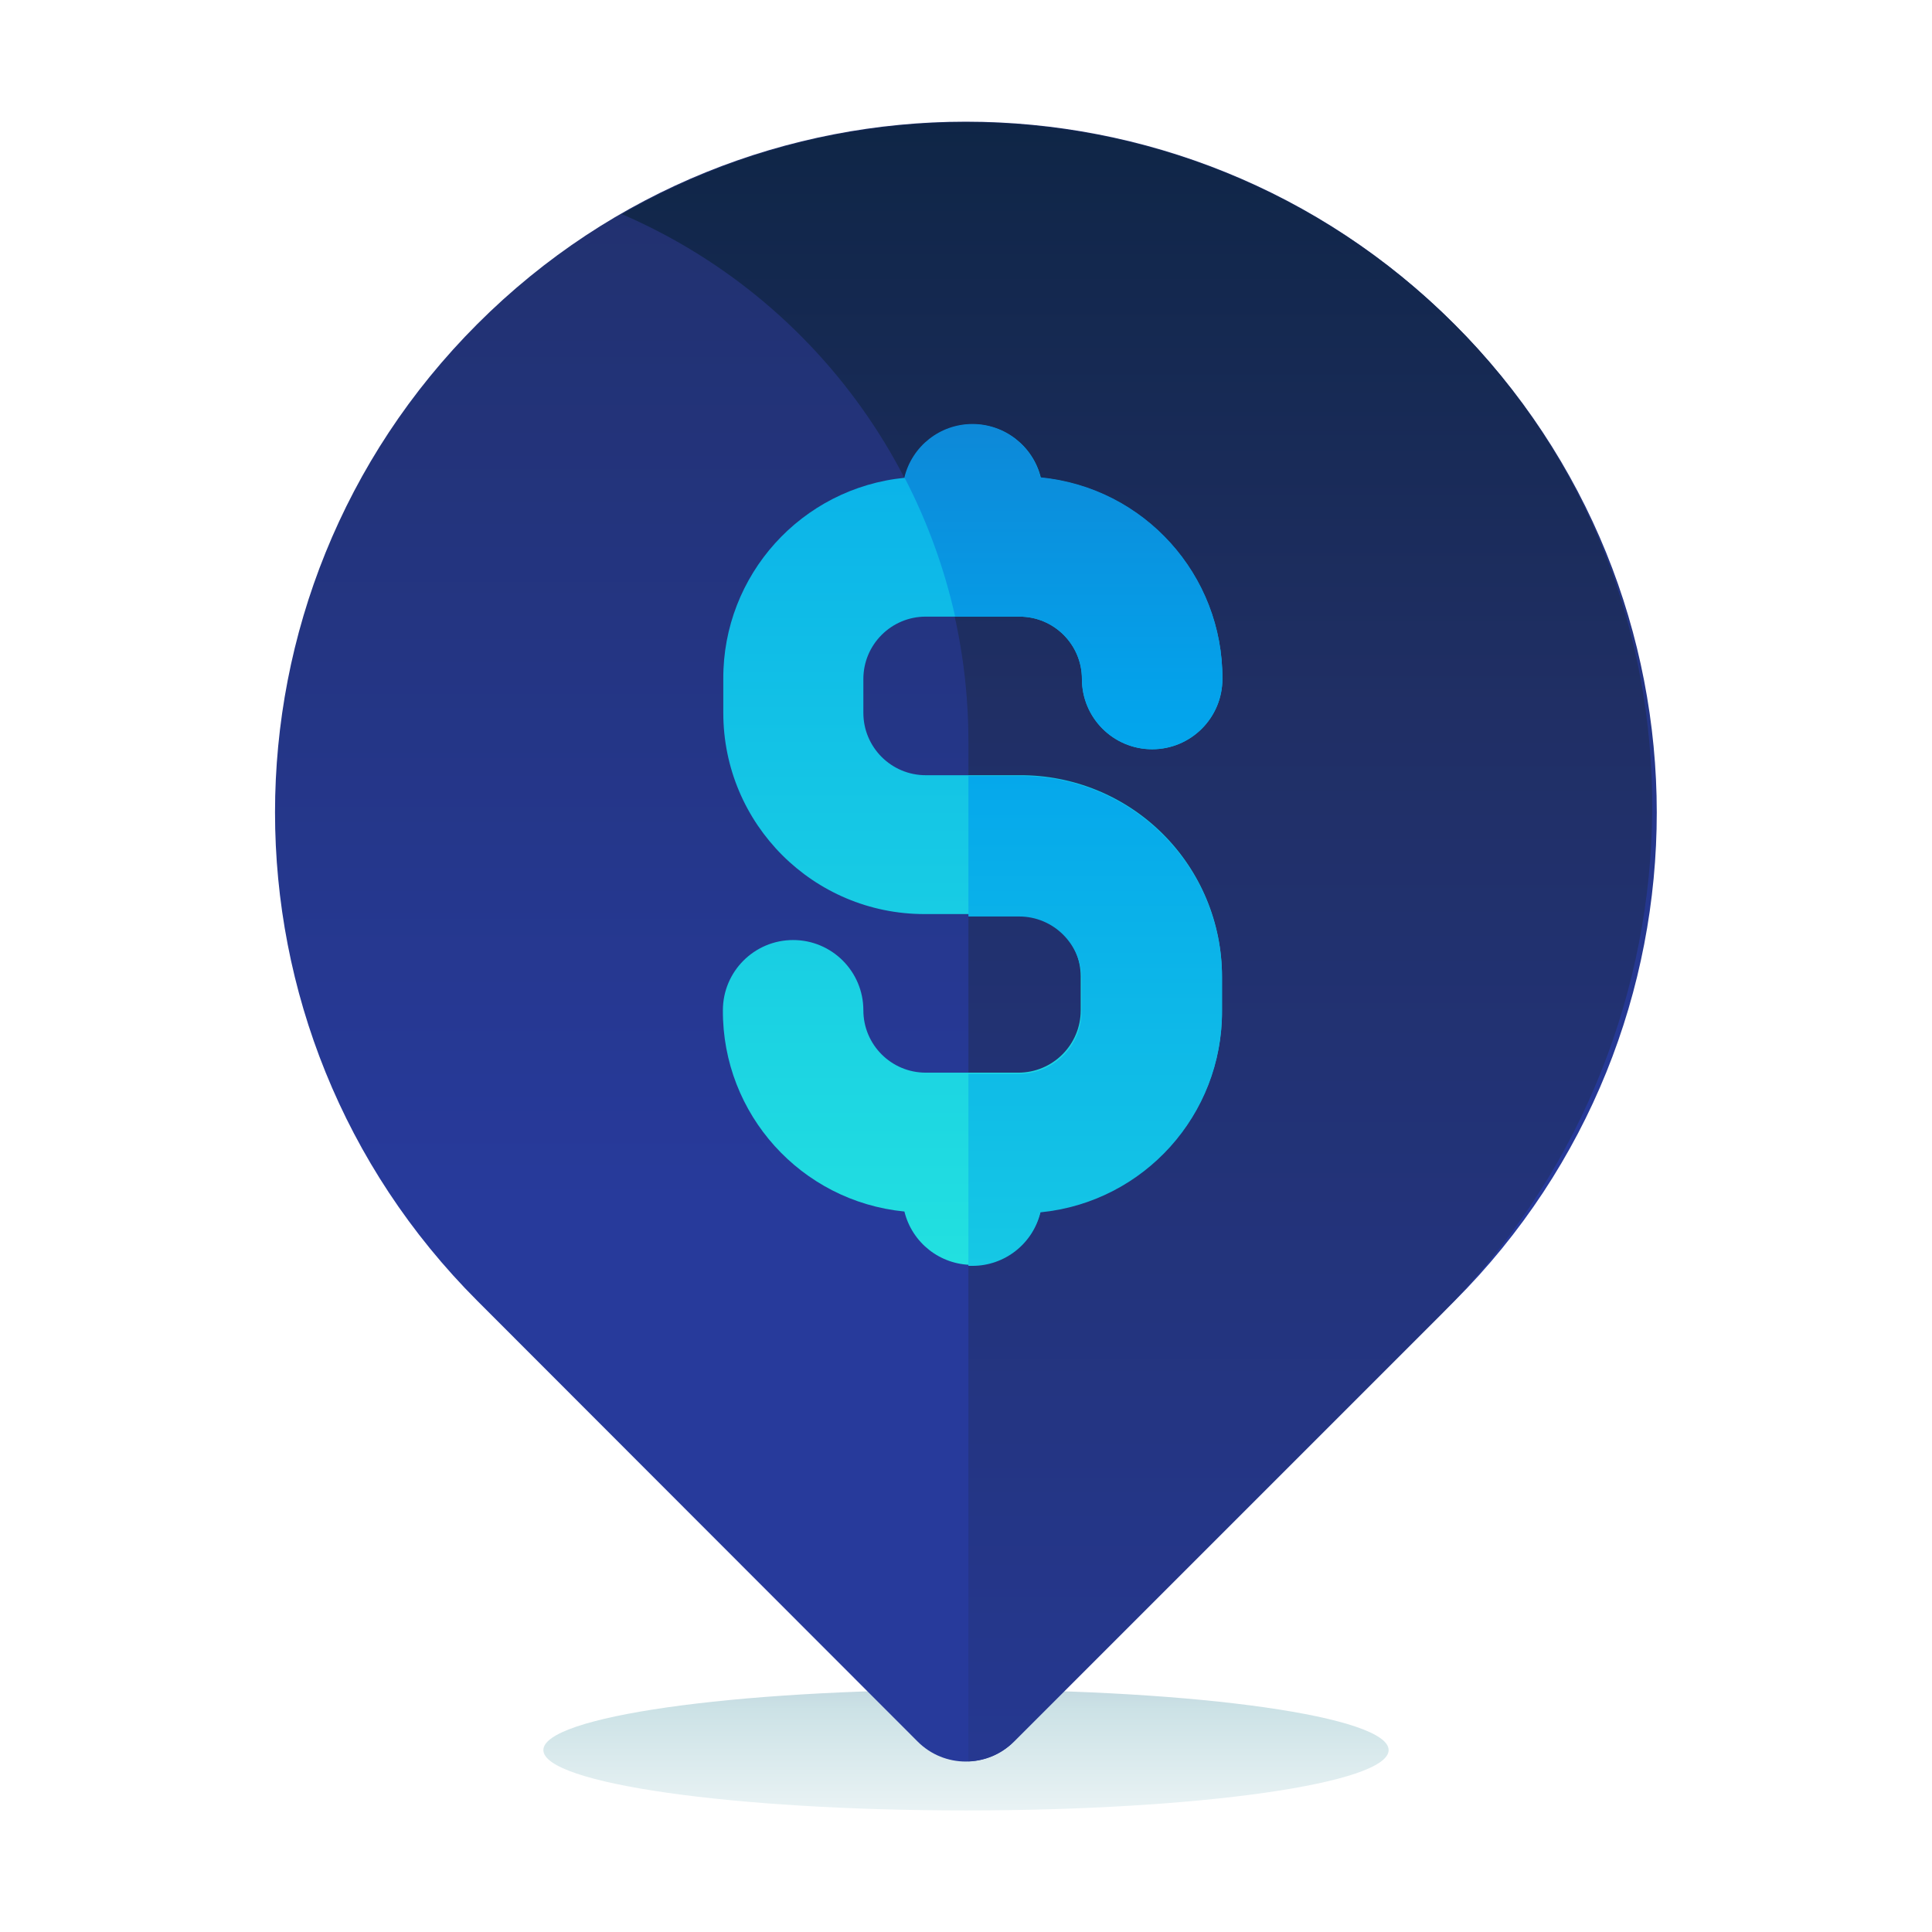
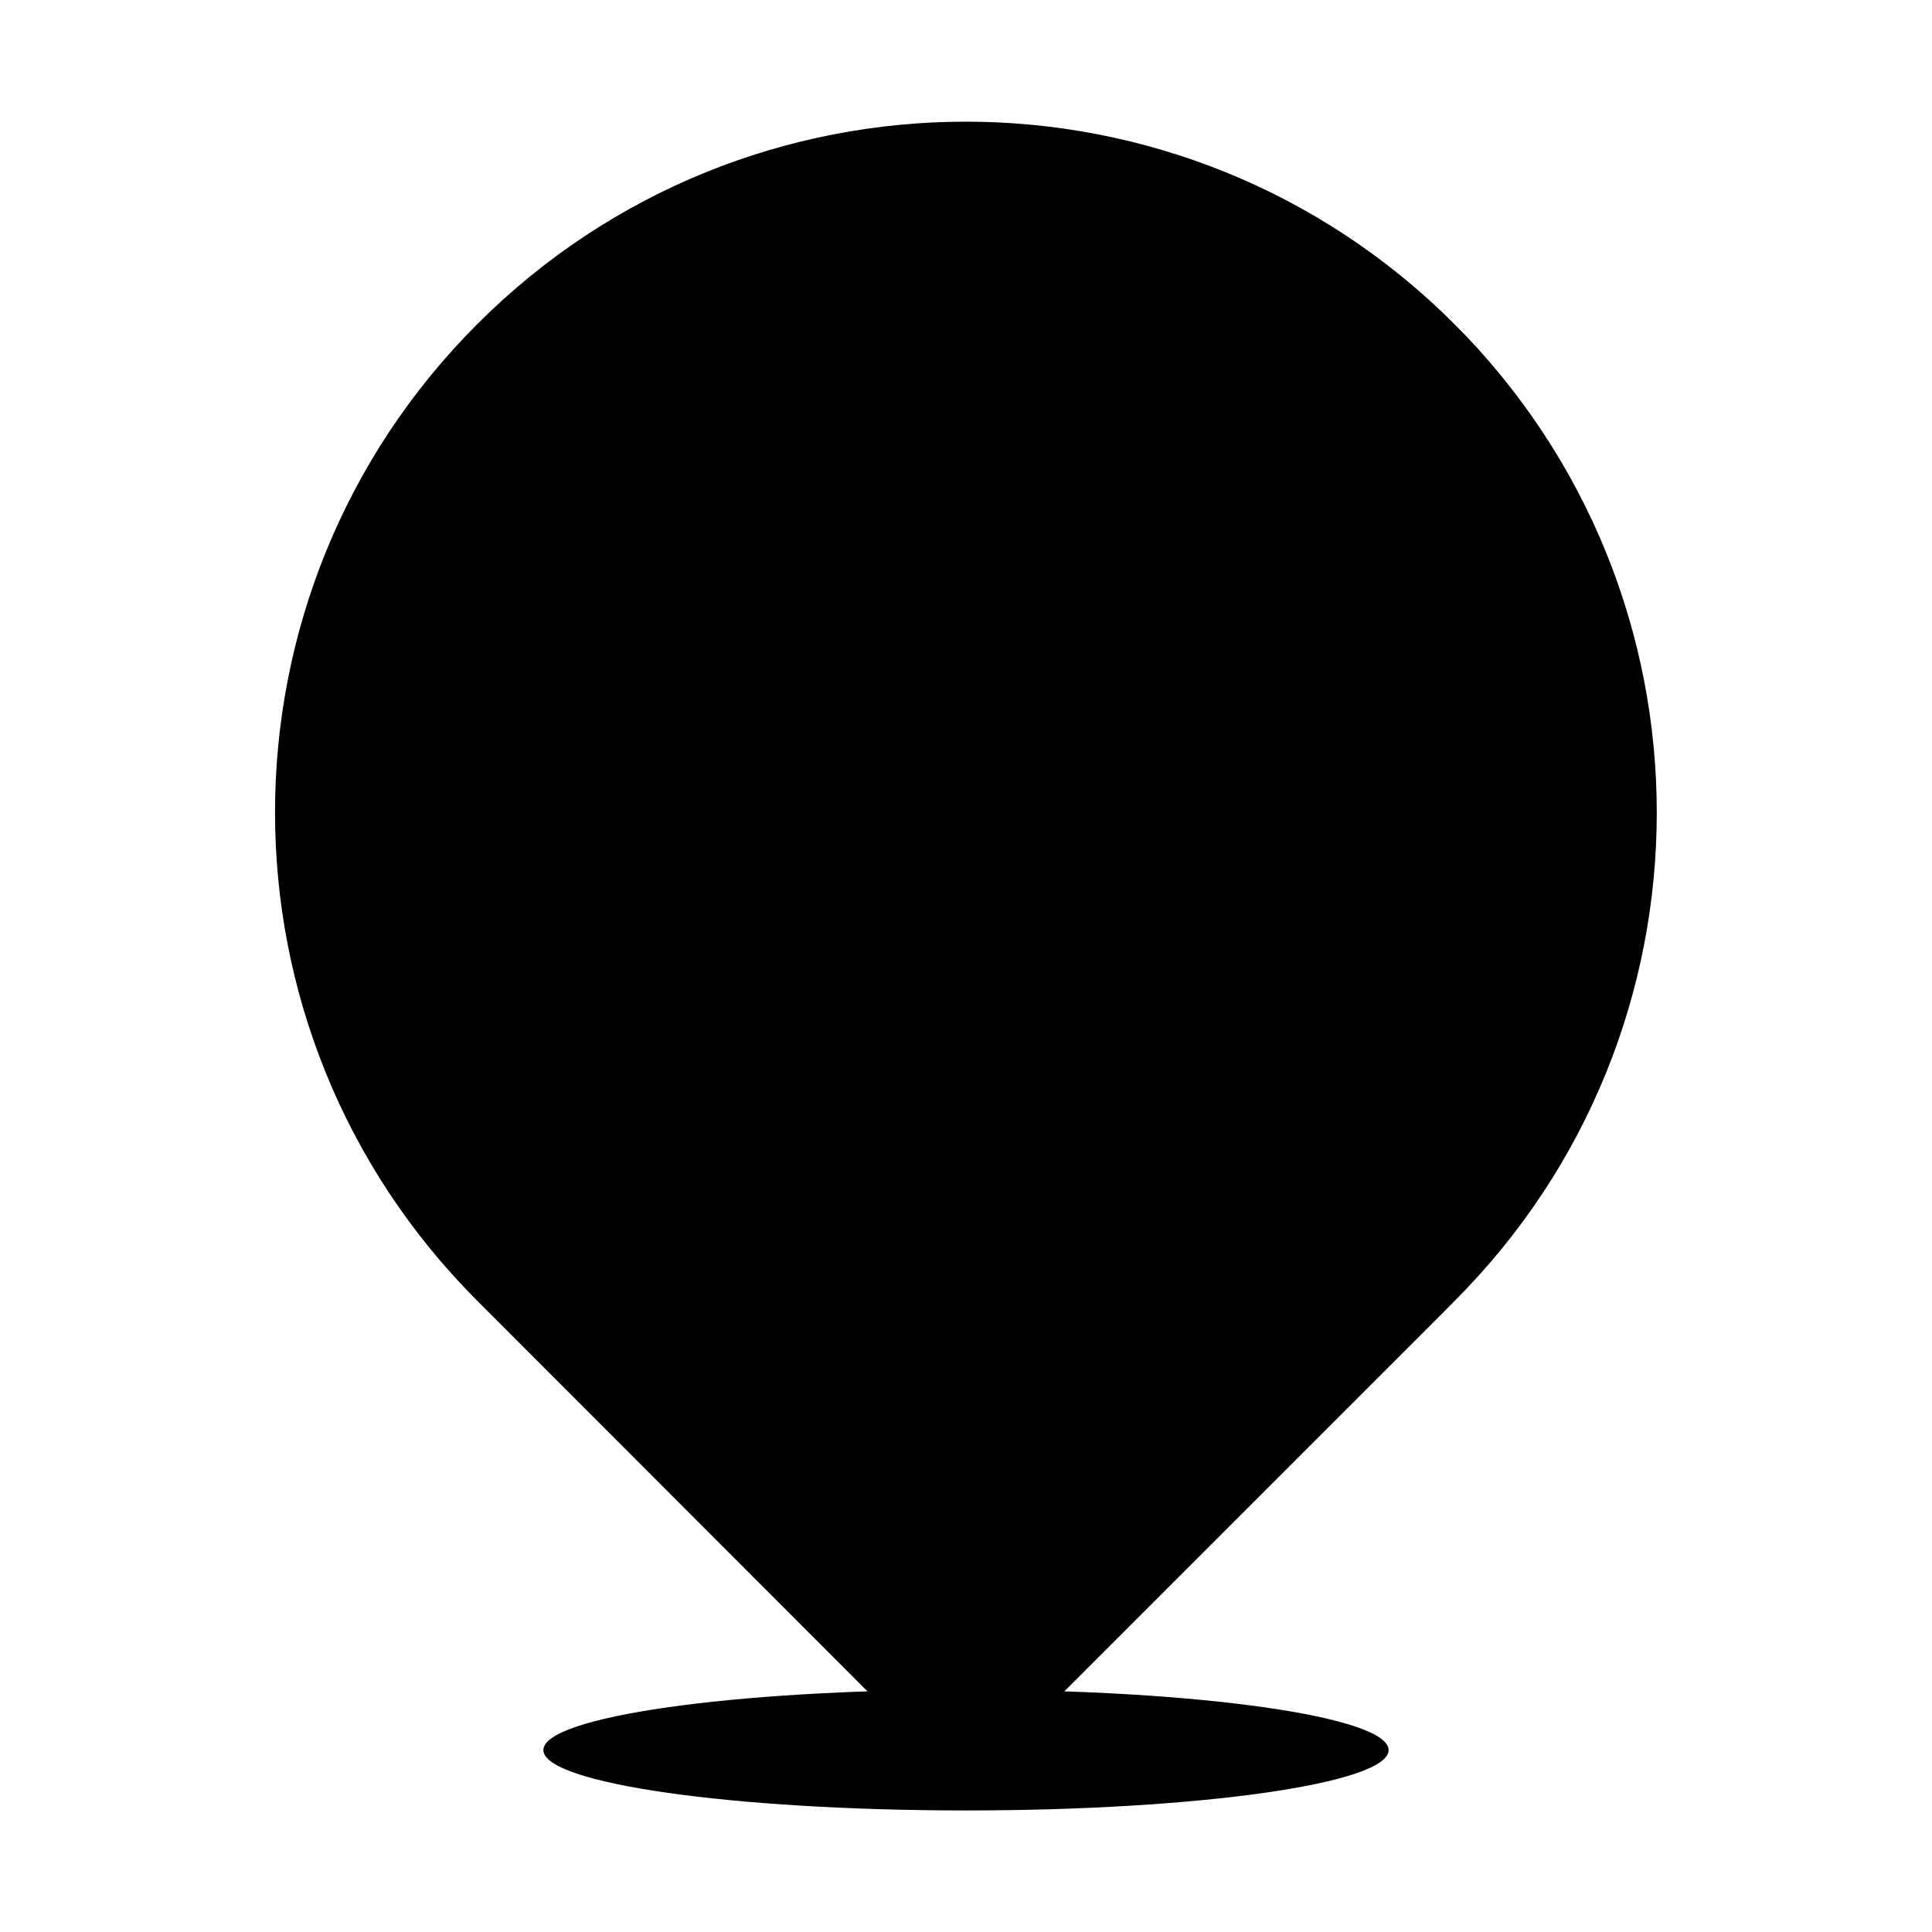
<svg xmlns="http://www.w3.org/2000/svg" xmlns:xlink="http://www.w3.org/1999/xlink" id="Layer_1" data-name="Layer 1" viewBox="0 0 48 48">
  <defs>
    <style>.cls-1{fill:url(#linear-gradient);}.cls-2{fill:url(#linear-gradient-2);}.cls-3{fill:url(#linear-gradient-3);}.cls-4{fill:url(#linear-gradient-4);}.cls-5{fill:url(#linear-gradient-5);}.cls-6{fill:url(#linear-gradient-6);}</style>
    <linearGradient id="linear-gradient" x1="24" y1="46.85" x2="24" y2="38.43" gradientUnits="userSpaceOnUse">
      <stop offset="0" stop-color="#fff" />
      <stop offset="0.52" stop-color="#cce2e6" />
      <stop offset="1" stop-color="#8fa1bb" />
    </linearGradient>
    <linearGradient id="linear-gradient-2" x1="24" y1="29.81" x2="24" y2="-25.04" gradientUnits="userSpaceOnUse">
      <stop offset="0" stop-color="#273a9b" />
      <stop offset="0.56" stop-color="#202f65" />
      <stop offset="1" stop-color="#021e2f" />
    </linearGradient>
    <linearGradient id="linear-gradient-3" x1="28.25" y1="49.98" x2="28.25" y2="-7.92" xlink:href="#linear-gradient-2" />
    <linearGradient id="linear-gradient-4" x1="24.16" y1="35.33" x2="24.16" y2="-22.88" gradientUnits="userSpaceOnUse">
      <stop offset="0" stop-color="#27e9de" />
      <stop offset="0.52" stop-color="#03a4ec" />
      <stop offset="1" stop-color="#2547a8" />
    </linearGradient>
    <linearGradient id="linear-gradient-5" x1="27.21" y1="44" x2="27.21" y2="-6.43" xlink:href="#linear-gradient-4" />
    <linearGradient id="linear-gradient-6" x1="26.41" y1="44" x2="26.41" y2="-6.43" xlink:href="#linear-gradient-4" />
  </defs>
-   <ellipse class="cls-1" cx="24" cy="43.48" rx="10.5" ry="1.5" />
-   <path class="cls-2" d="M36.14,32.32,25.19,43.27a1.69,1.69,0,0,1-2.39,0L11.86,32.32a17.16,17.16,0,0,1,0-24.27h0a17.16,17.16,0,0,1,24.27,0h0A17.16,17.16,0,0,1,36.14,32.32Z" />
-   <path class="cls-3" d="M15.45,5.32h0a14.27,14.27,0,0,1,8.61,13.1V43.76a1.68,1.68,0,0,0,1.13-.49L35.81,32.65c6.65-6.65,7.1-17.51.6-24.31A17.16,17.16,0,0,0,15.45,5.32Z" />
-   <path class="cls-4" d="M25.33,19.26H23a1.55,1.55,0,0,1-1.55-1.55v-.84A1.55,1.55,0,0,1,23,15.32h2.33a1.55,1.55,0,0,1,1.55,1.55,1.74,1.74,0,1,0,3.49,0,5,5,0,0,0-4.51-5,1.74,1.74,0,0,0-3.38,0,5,5,0,0,0-4.51,5v.84a5,5,0,0,0,5,5h2.33a1.55,1.55,0,0,1,1.55,1.55v.84a1.55,1.55,0,0,1-1.55,1.55H23a1.55,1.55,0,0,1-1.55-1.55,1.74,1.74,0,0,0-3.49,0,5,5,0,0,0,4.51,5,1.74,1.74,0,0,0,3.38,0,5,5,0,0,0,4.51-5v-.84A5,5,0,0,0,25.33,19.26Z" />
-   <path class="cls-5" d="M25.33,26.68H24.06v4.77l.1,0a1.74,1.74,0,0,0,1.69-1.33,5,5,0,0,0,4.51-5v-.84a5,5,0,0,0-5-5H24.06v3.49h1.26a1.55,1.55,0,0,1,1.55,1.55v.84A1.55,1.55,0,0,1,25.33,26.68Z" />
-   <path class="cls-6" d="M25.85,11.86a1.74,1.74,0,0,0-3.38,0h0a14.23,14.23,0,0,1,1.26,3.46h1.6a1.55,1.55,0,0,1,1.55,1.55,1.74,1.74,0,1,0,3.49,0A5,5,0,0,0,25.85,11.86Z" />
+   <ellipse className="cls-1" cx="24" cy="43.48" rx="10.5" ry="1.5" />
+   <path className="cls-2" d="M36.14,32.32,25.19,43.27a1.69,1.69,0,0,1-2.39,0L11.86,32.32a17.16,17.16,0,0,1,0-24.27h0a17.16,17.16,0,0,1,24.27,0h0A17.16,17.16,0,0,1,36.14,32.32Z" />
+   <path className="cls-3" d="M15.45,5.32h0a14.27,14.27,0,0,1,8.61,13.1V43.76a1.68,1.68,0,0,0,1.13-.49L35.81,32.65c6.65-6.65,7.1-17.51.6-24.31A17.16,17.16,0,0,0,15.45,5.32Z" />
+   <path className="cls-4" d="M25.33,19.26H23a1.55,1.55,0,0,1-1.55-1.55v-.84A1.55,1.55,0,0,1,23,15.32h2.33a1.55,1.55,0,0,1,1.55,1.55,1.74,1.74,0,1,0,3.49,0,5,5,0,0,0-4.51-5,1.74,1.74,0,0,0-3.38,0,5,5,0,0,0-4.51,5v.84a5,5,0,0,0,5,5h2.33a1.55,1.55,0,0,1,1.55,1.55v.84a1.55,1.55,0,0,1-1.55,1.55H23a1.55,1.55,0,0,1-1.55-1.55,1.74,1.74,0,0,0-3.49,0,5,5,0,0,0,4.51,5,1.74,1.74,0,0,0,3.38,0,5,5,0,0,0,4.51-5v-.84A5,5,0,0,0,25.33,19.26Z" />
+   <path className="cls-5" d="M25.33,26.68H24.06v4.77l.1,0a1.74,1.74,0,0,0,1.69-1.33,5,5,0,0,0,4.51-5v-.84a5,5,0,0,0-5-5H24.06v3.49h1.26a1.55,1.55,0,0,1,1.55,1.55v.84A1.55,1.55,0,0,1,25.33,26.68Z" />
+   <path className="cls-6" d="M25.85,11.86a1.74,1.74,0,0,0-3.38,0h0a14.23,14.23,0,0,1,1.26,3.46h1.6a1.55,1.55,0,0,1,1.55,1.55,1.74,1.74,0,1,0,3.49,0A5,5,0,0,0,25.85,11.86Z" />
</svg>
